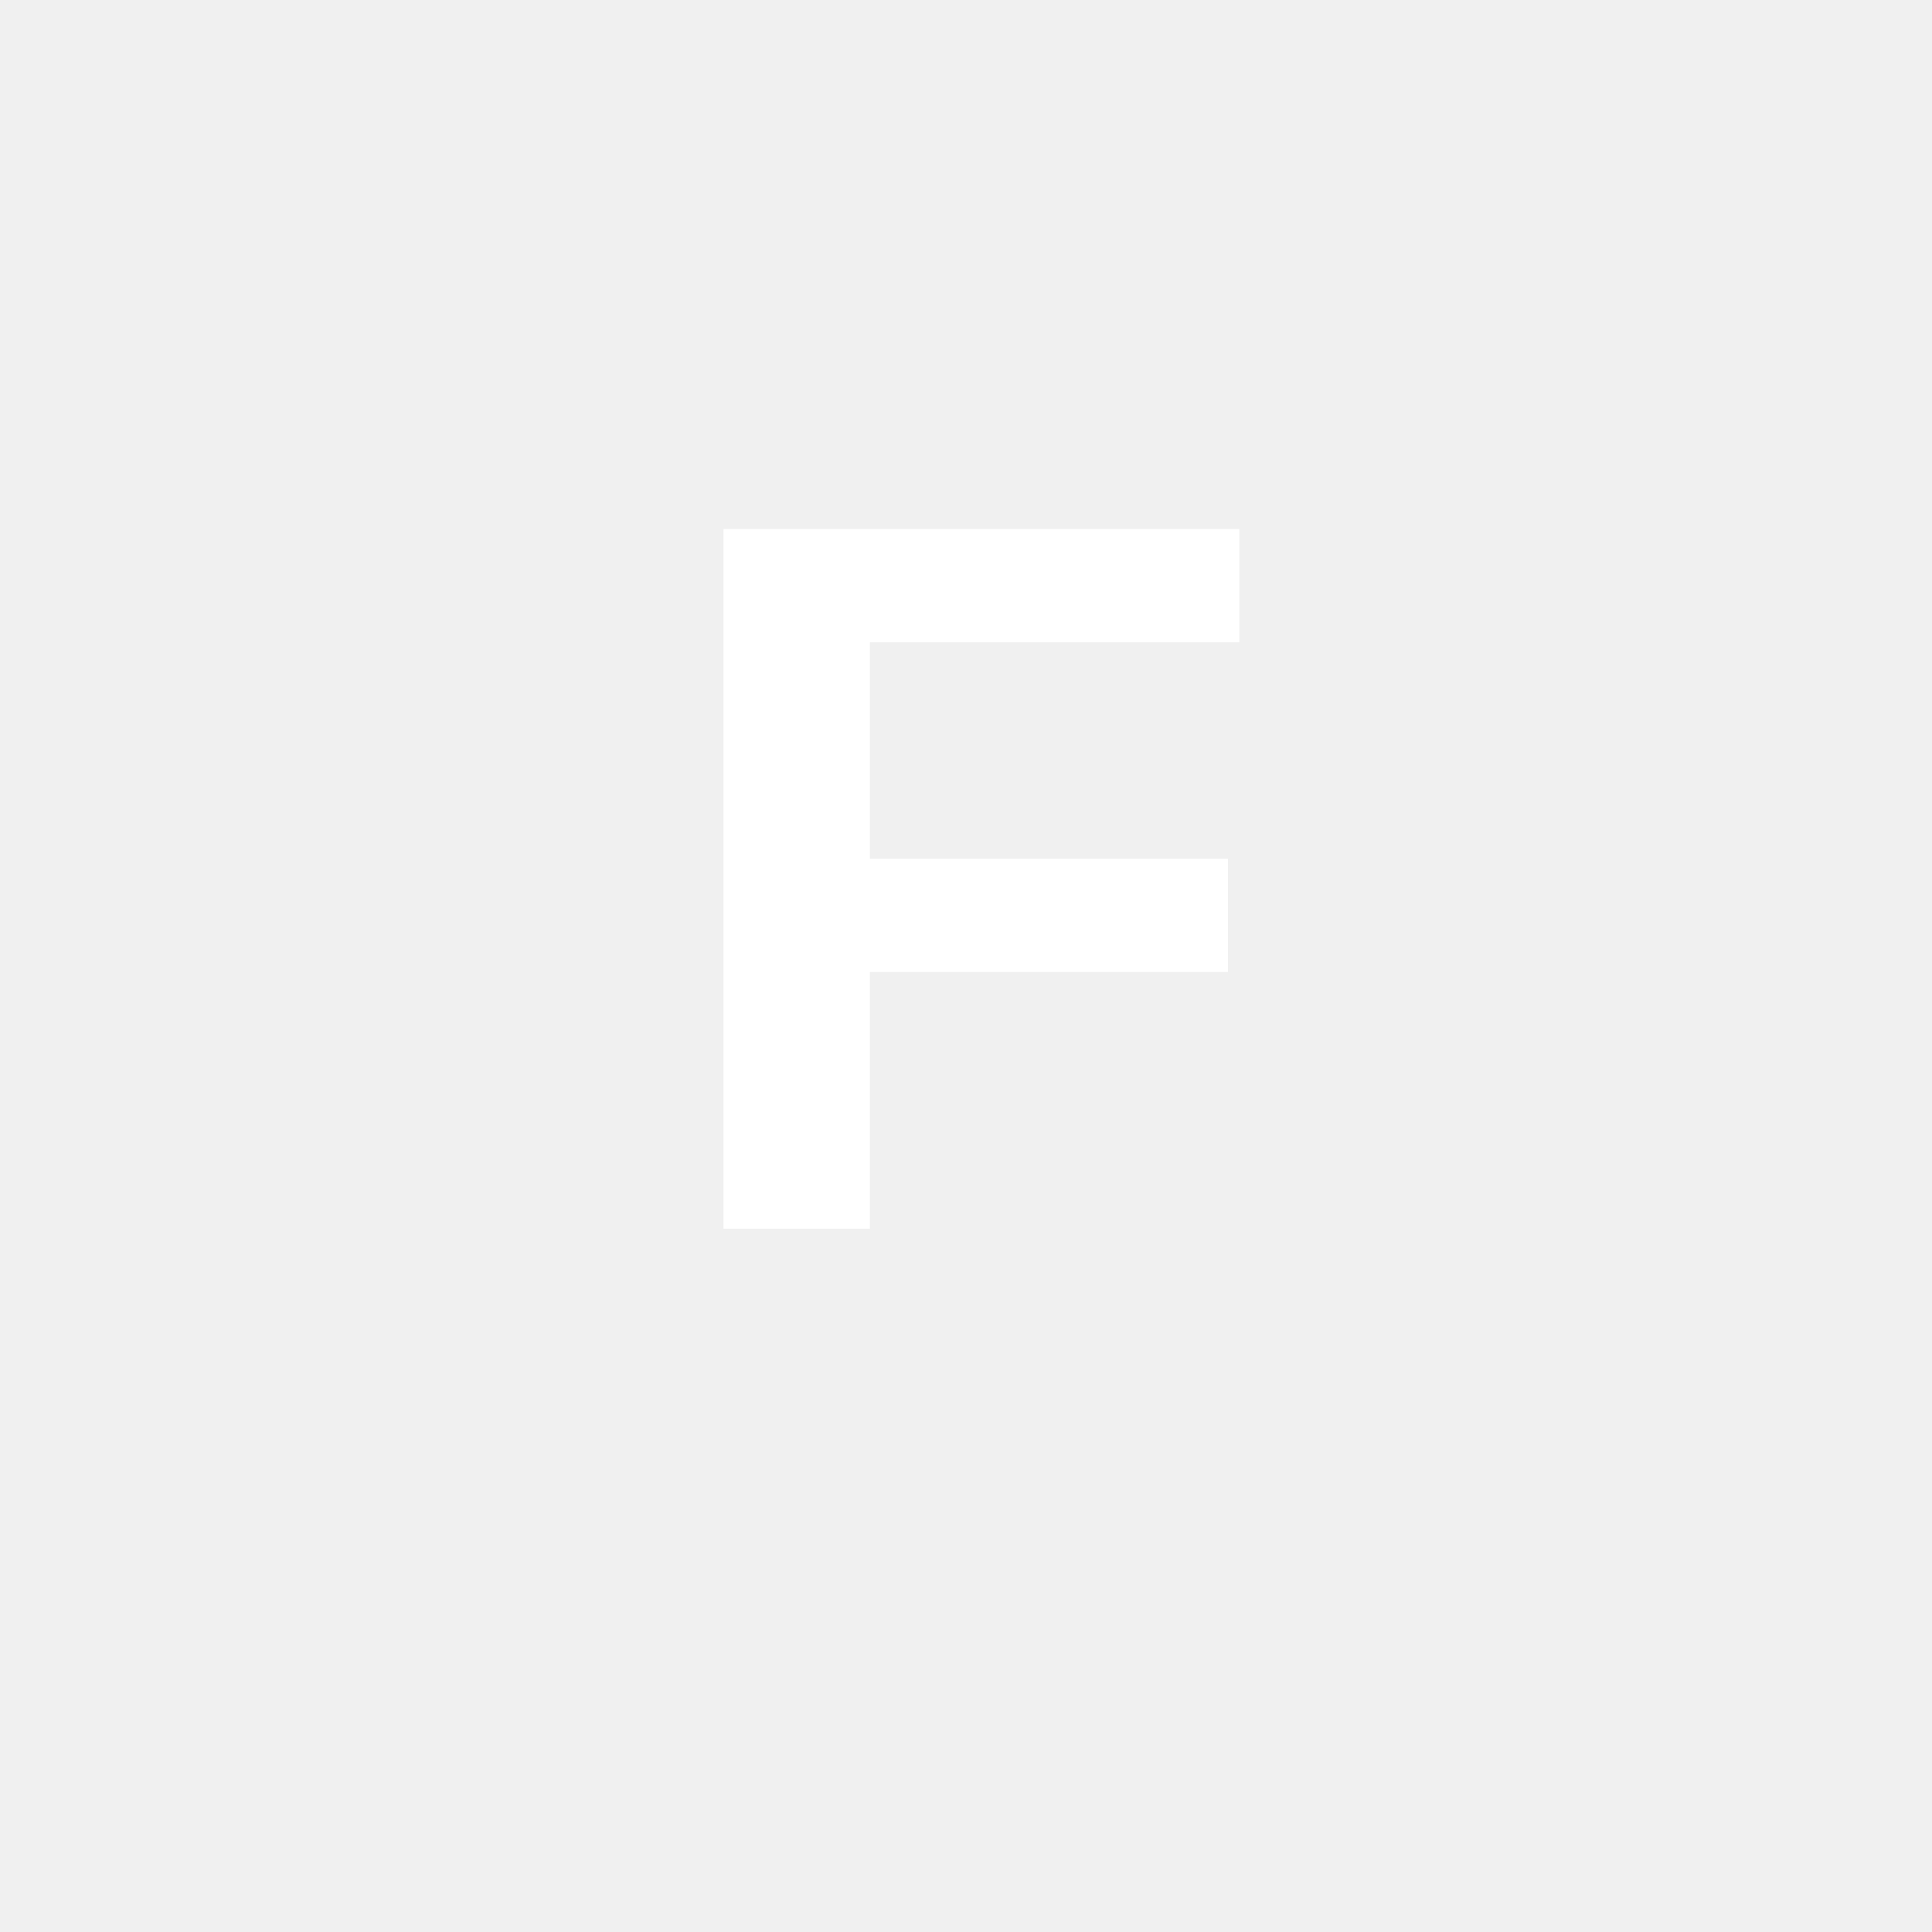
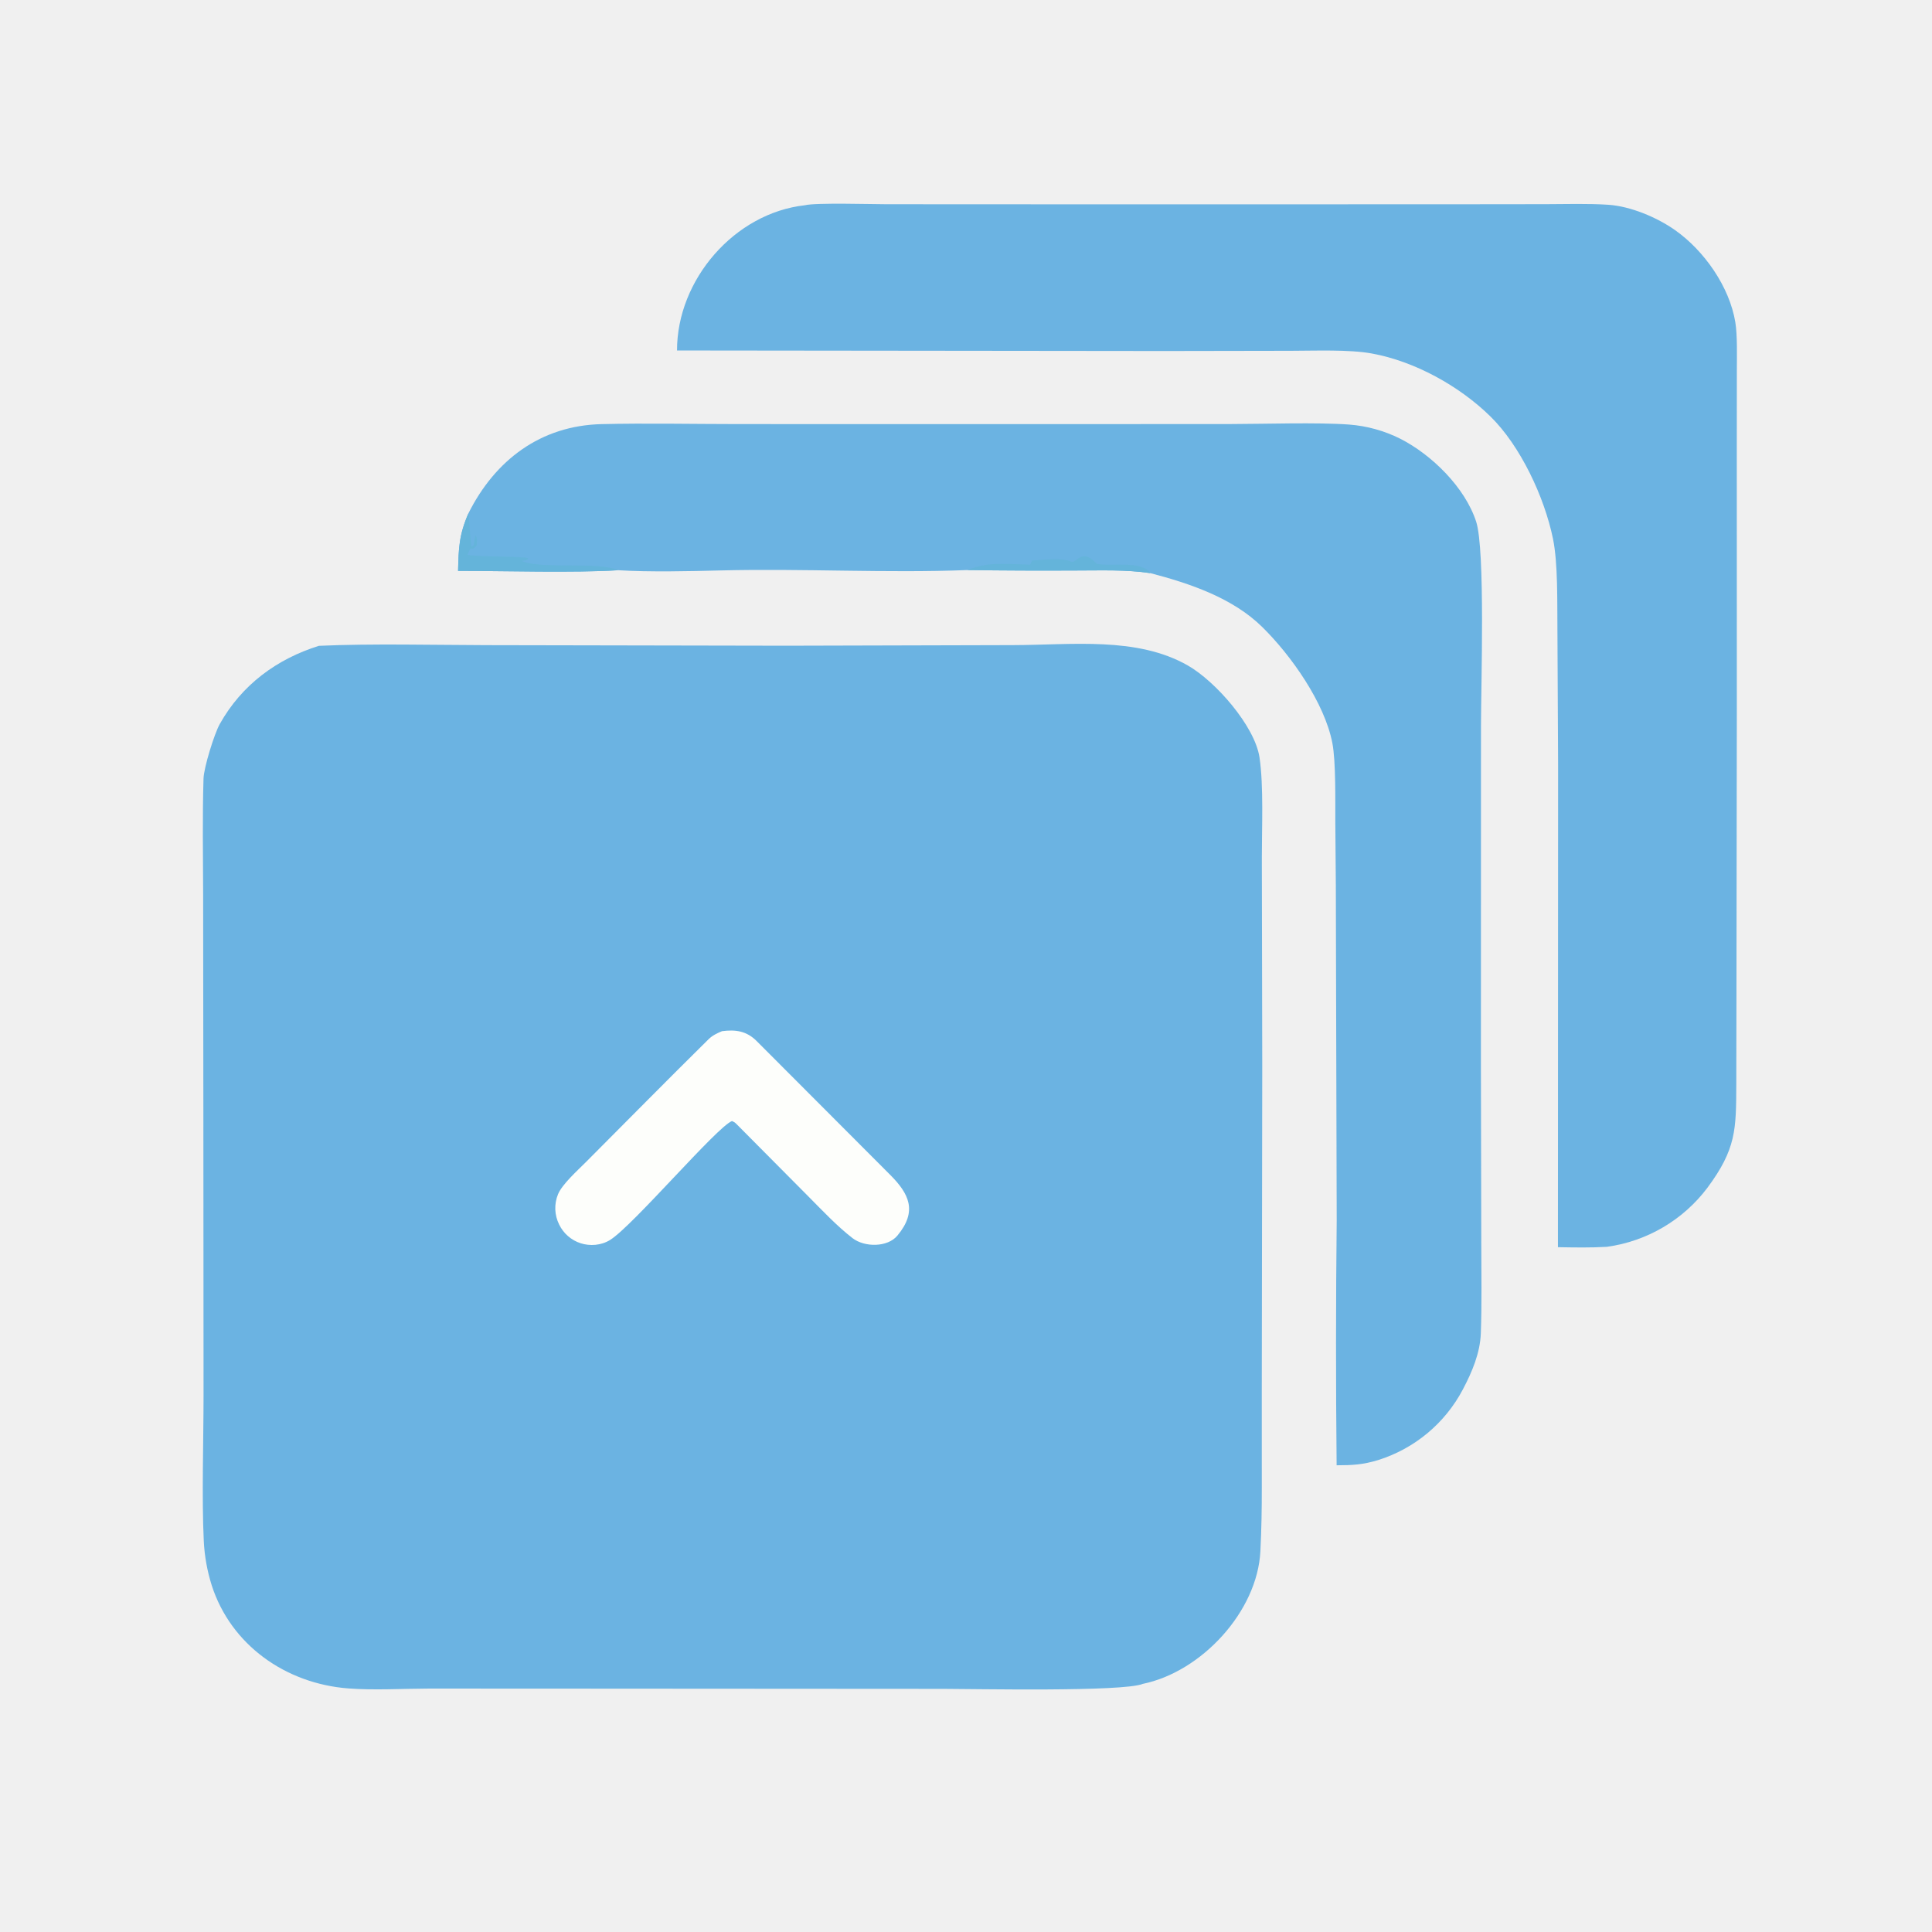
- <svg xmlns="http://www.w3.org/2000/svg" viewBox="0 0 456 456">
-   <text x="228" y="290" font-family="Arial,sans-serif" font-size="240" font-weight="bold" fill="white" text-anchor="middle">F</text>
+ <svg xmlns="http://www.w3.org/2000/svg" viewBox="0 0 1237 1237">
+   <g transform="translate(0, 43)">
+     <clipPath id="cl_3">
+       <rect width="1237" height="1150" />
+     </clipPath>
+     <g clip-path="url(#cl_3)">
+       <path fill="#6BB3E2" transform="translate(-772 -217)" d="M976.216 587.503C1009.58 585.991 1049.94 586.977 1083.57 587.07L1275.48 587.435L1420.48 587.053C1458.4 586.967 1499.87 581.439 1532.53 600.086C1550.29 610.227 1575.43 638.878 1578.43 658.989C1581.14 677.166 1579.89 704.703 1579.92 723.502L1580.18 856.582L1579.88 1065.02L1579.89 1126.27C1579.91 1140.29 1579.69 1153.1 1579 1167.05C1577.11 1205.94 1541.13 1244.43 1503.76 1252.12C1490.94 1257.34 1395.83 1255.34 1375.93 1255.33L1139.26 1255.18L1046.67 1255.14C1030.16 1255.19 1011.12 1256.3 994.901 1255.04C954.868 1251.93 919.84 1227.22 907.562 1189.05C904.631 1179.78 902.917 1170.16 902.464 1160.45C901.131 1132.87 902.337 1095.66 902.323 1067.36L902.207 882.692L902.065 746.608C901.989 722.157 901.556 696.859 902.309 672.474C902.526 665.423 909.179 643.888 912.714 637.573C926.765 612.475 949.211 595.924 976.216 587.503Z" />
+       <path fill="#FDFEFB" transform="translate(-772 -217)" d="M1234.31 834.225C1242.99 833.096 1250.03 834.093 1256.47 840.562C1285.2 869.299 1313.15 897.299 1341.92 926.181C1353.88 938.185 1359.7 949.351 1346.57 965.125C1340.28 972.687 1325.58 972.709 1317.83 966.726C1307.8 958.971 1298.67 949.168 1289.48 939.938L1243.51 893.646C1242.2 892.38 1242.35 892.642 1240.69 891.761C1231.15 895.291 1177.38 958.69 1162.65 967.889C1156.91 971.475 1149.69 971.922 1143.76 970.012C1137.75 968.069 1132.79 963.756 1130.03 958.071C1126.98 952.005 1126.71 944.916 1129.29 938.637C1131.85 932.332 1141.78 923.416 1146.79 918.395C1173.1 892.021 1199.26 865.457 1225.77 839.297C1228.13 836.964 1231.28 835.477 1234.31 834.225Z" />
+       <path fill="#6BB3E2" transform="translate(-772 -217)" d="M1287.39 305.409C1294.07 303.682 1330.91 304.762 1339.52 304.765L1473.03 304.829L1697.06 304.801L1761.73 304.728C1774.46 304.667 1789.13 304.265 1801.74 305.104C1815.98 306.052 1832.95 313.176 1844.59 321.407C1863.2 334.564 1879.33 357.576 1883.08 380.334C1884.46 388.685 1884.05 402.776 1884.05 411.696L1884.01 460.949L1884.04 627.28L1883.79 814.37L1883.69 868.473C1883.59 897.171 1883.64 909.619 1865.21 934.491C1849.65 955.171 1826.47 968.781 1800.83 972.297C1790.2 972.922 1780.13 972.713 1769.5 972.53L1769.61 664.297L1769.17 576.244C1769 559.451 1769.55 534.547 1766.31 518.855C1760.8 492.191 1745.54 459.548 1726.25 440.621C1706.31 421.065 1677.77 405.328 1650.3 400.322C1635.79 397.679 1613.76 398.582 1598.56 398.605L1517.45 398.743L1205.48 398.402C1205.41 353.124 1242.25 310.409 1287.39 305.409Z" />
+       <path fill="#6BB3E2" transform="translate(-772 -217)" d="M1071.94 502.628C1088.96 468.642 1118.12 446.443 1157.26 445.55C1186.11 444.892 1215.24 445.499 1244.12 445.526L1415.23 445.561L1559.42 445.509C1581.31 445.48 1615.4 444.327 1635.81 445.835C1647.19 446.704 1658.29 449.776 1668.5 454.882C1688.69 465.147 1709.98 486.032 1717.13 507.966C1723.04 526.083 1720.24 613.073 1720.23 638.58L1720.19 858.202L1720.42 969.791C1720.46 988.808 1720.81 1008.64 1720.13 1027.63C1719.68 1040.3 1714.51 1052.47 1708.61 1063.64C1697.2 1085.28 1677.71 1101.52 1654.38 1108.84C1644.57 1111.82 1637.9 1112.15 1627.8 1112.18C1627.27 1059.9 1627.29 1007.62 1627.85 955.339L1627.39 781.442C1627.41 754.322 1627.26 727.202 1626.96 700.084C1626.89 686.934 1627.38 661.652 1625.05 649.66C1620.04 623.99 1598.84 593.812 1580.18 575.454C1561.24 556.823 1533.95 547.615 1508.54 540.959C1492.81 538.616 1476.96 539.292 1461.03 539.283C1437.79 539.412 1414.56 539.318 1391.32 538.998C1339.72 541.009 1285.73 537.937 1233.86 539.226C1213.45 539.734 1187.98 540.344 1167.72 539.097C1140.38 540.861 1094.14 539.511 1065.29 539.514C1065.66 524.744 1065.91 516.457 1071.94 502.628Z" />
+       <path fill="#64B4DA" transform="translate(-772 -217)" d="M1065.29 539.514C1065.66 524.744 1065.91 516.457 1071.94 502.628C1072.6 507.564 1073.14 521.464 1073.87 524.045L1075.31 523.14C1075.65 521.021 1076.01 518.907 1076.41 516.798C1077.7 518.747 1077.34 520.565 1077.29 522.984C1073.31 528.572 1074.32 521.278 1071.28 529.242C1079.48 530.727 1106.69 530 1110.2 531.413C1109.23 532.863 1108.4 532.606 1106.16 533.206C1118.25 538.674 1155.04 533.308 1167.72 539.097C1140.38 540.861 1094.14 539.511 1065.29 539.514Z" />
+       <path fill="#64B4DA" transform="translate(-772 -217)" d="M1391.32 538.998C1404.39 533.706 1414.37 535.147 1428.05 535.416C1433.26 535.519 1430.46 536.493 1433.05 532.814C1440.62 532.543 1451.62 530.718 1457.96 533.668C1458.94 534.129 1460.78 532.678 1461.51 532.113C1466.8 527.989 1470.41 531.156 1474.18 534.954C1483.44 537.047 1502.66 532.49 1508.54 540.959C1492.81 538.616 1476.96 539.292 1461.03 539.283C1437.79 539.412 1414.56 539.318 1391.32 538.998Z" />
+     </g>
+   </g>
</svg>
